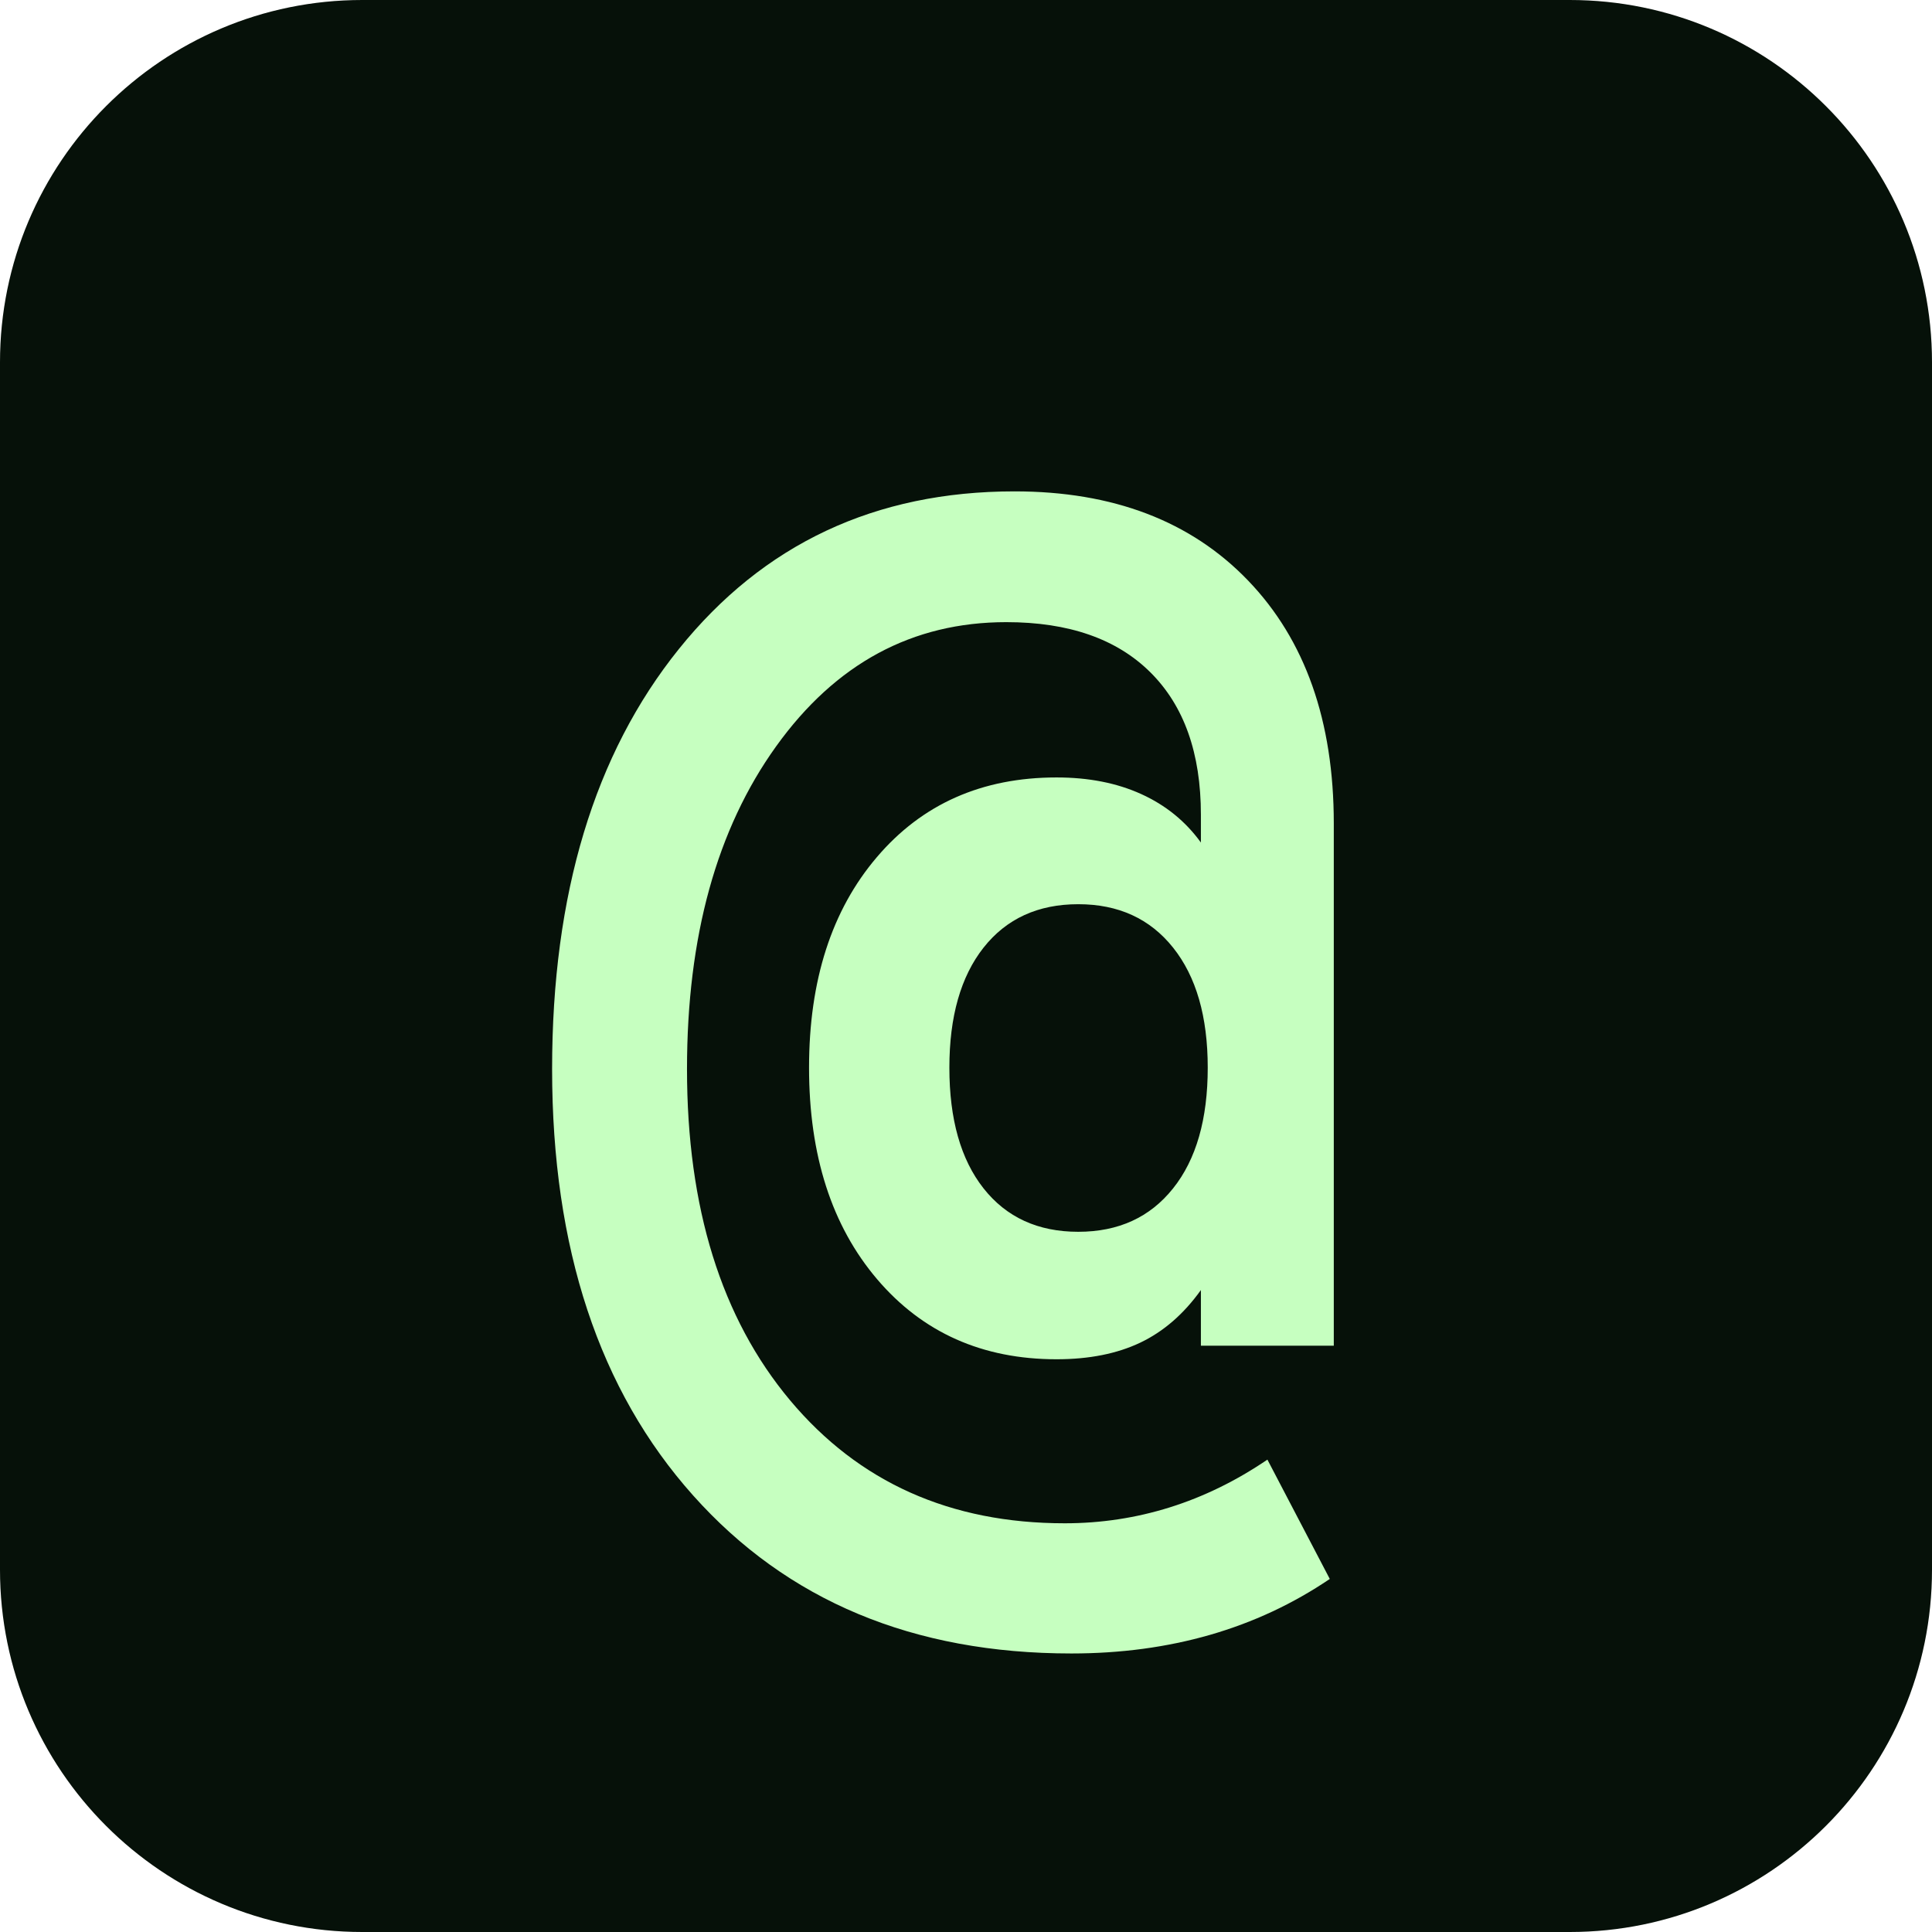
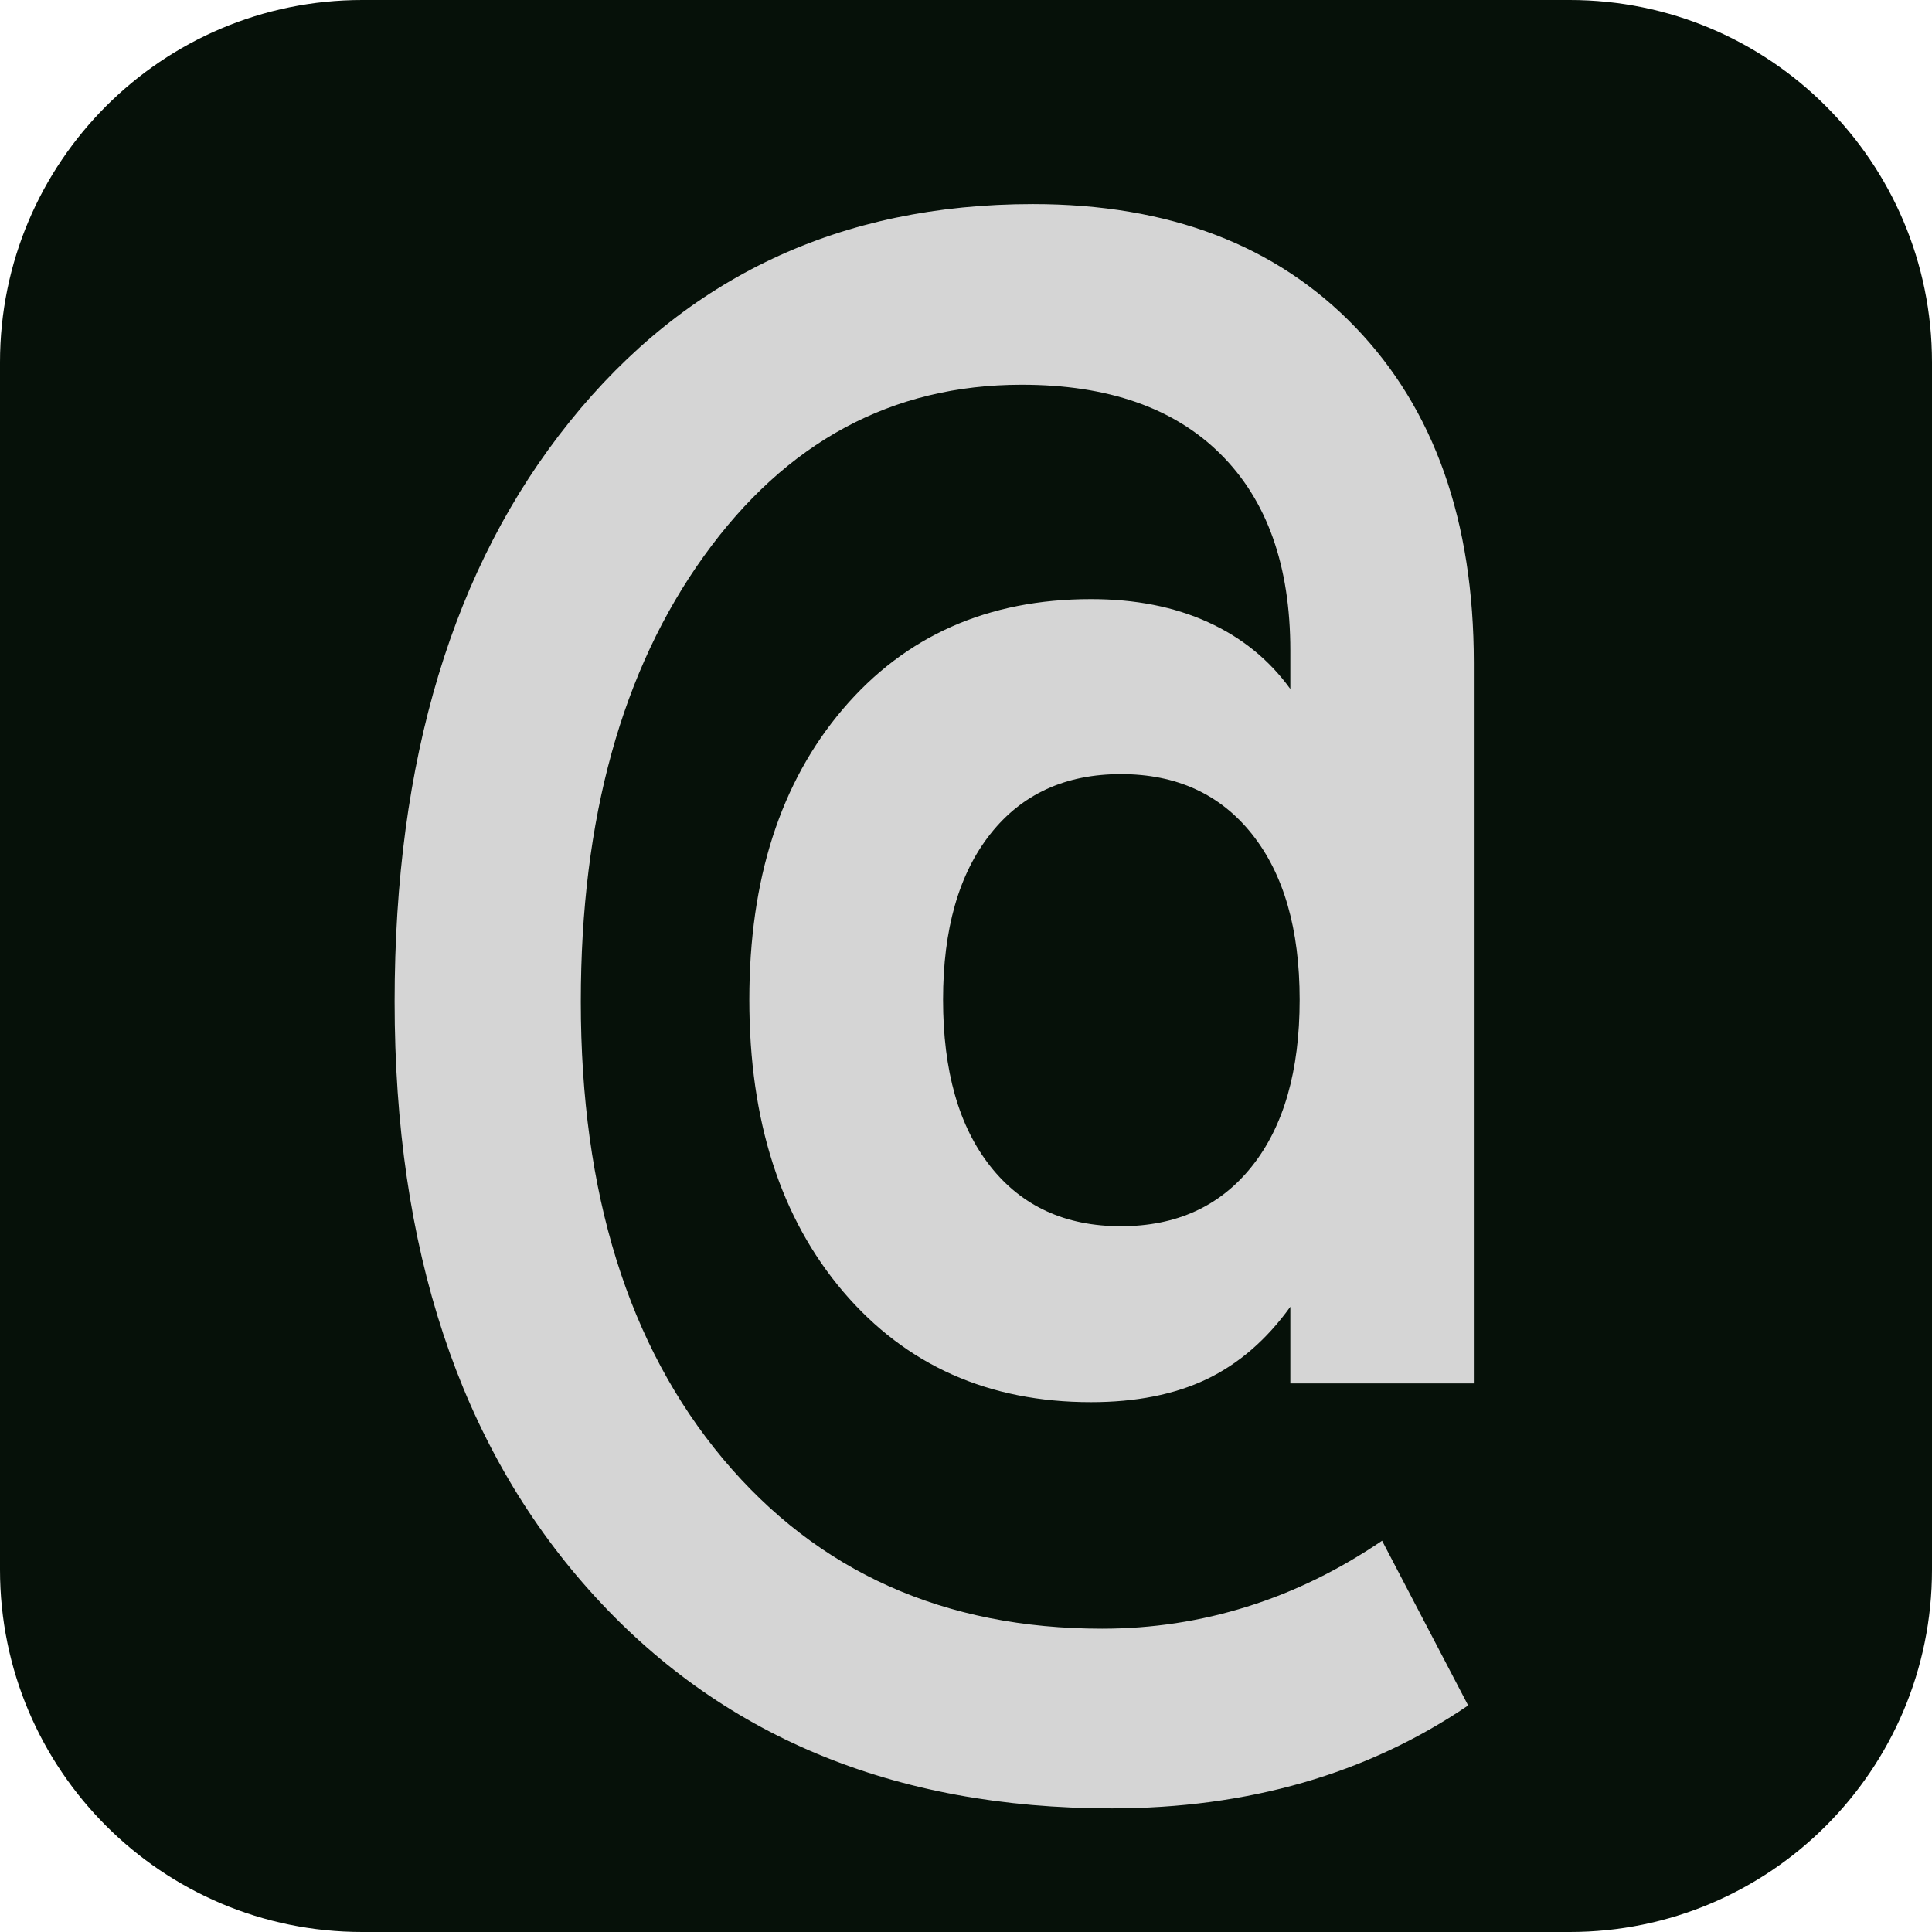
<svg xmlns="http://www.w3.org/2000/svg" viewBox="0 0 256 256">
  <rect width="256" height="256" rx="48" fill="#061109" />
-   <text x="50%" y="54%" fill="#c6ffc0" font-family="IBM Plex Mono, Menlo, Monaco, Consolas, monospace" font-size="184" font-weight="700" text-anchor="middle" dominant-baseline="middle">
+   <text x="50%" y="50%" fill="#d5d5d5" font-family="IBM Plex Mono, Menlo, Monaco, Consolas, monospace" font-size="254" font-weight="700" text-anchor="middle" dominant-baseline="middle">
    @
  </text>
</svg>
